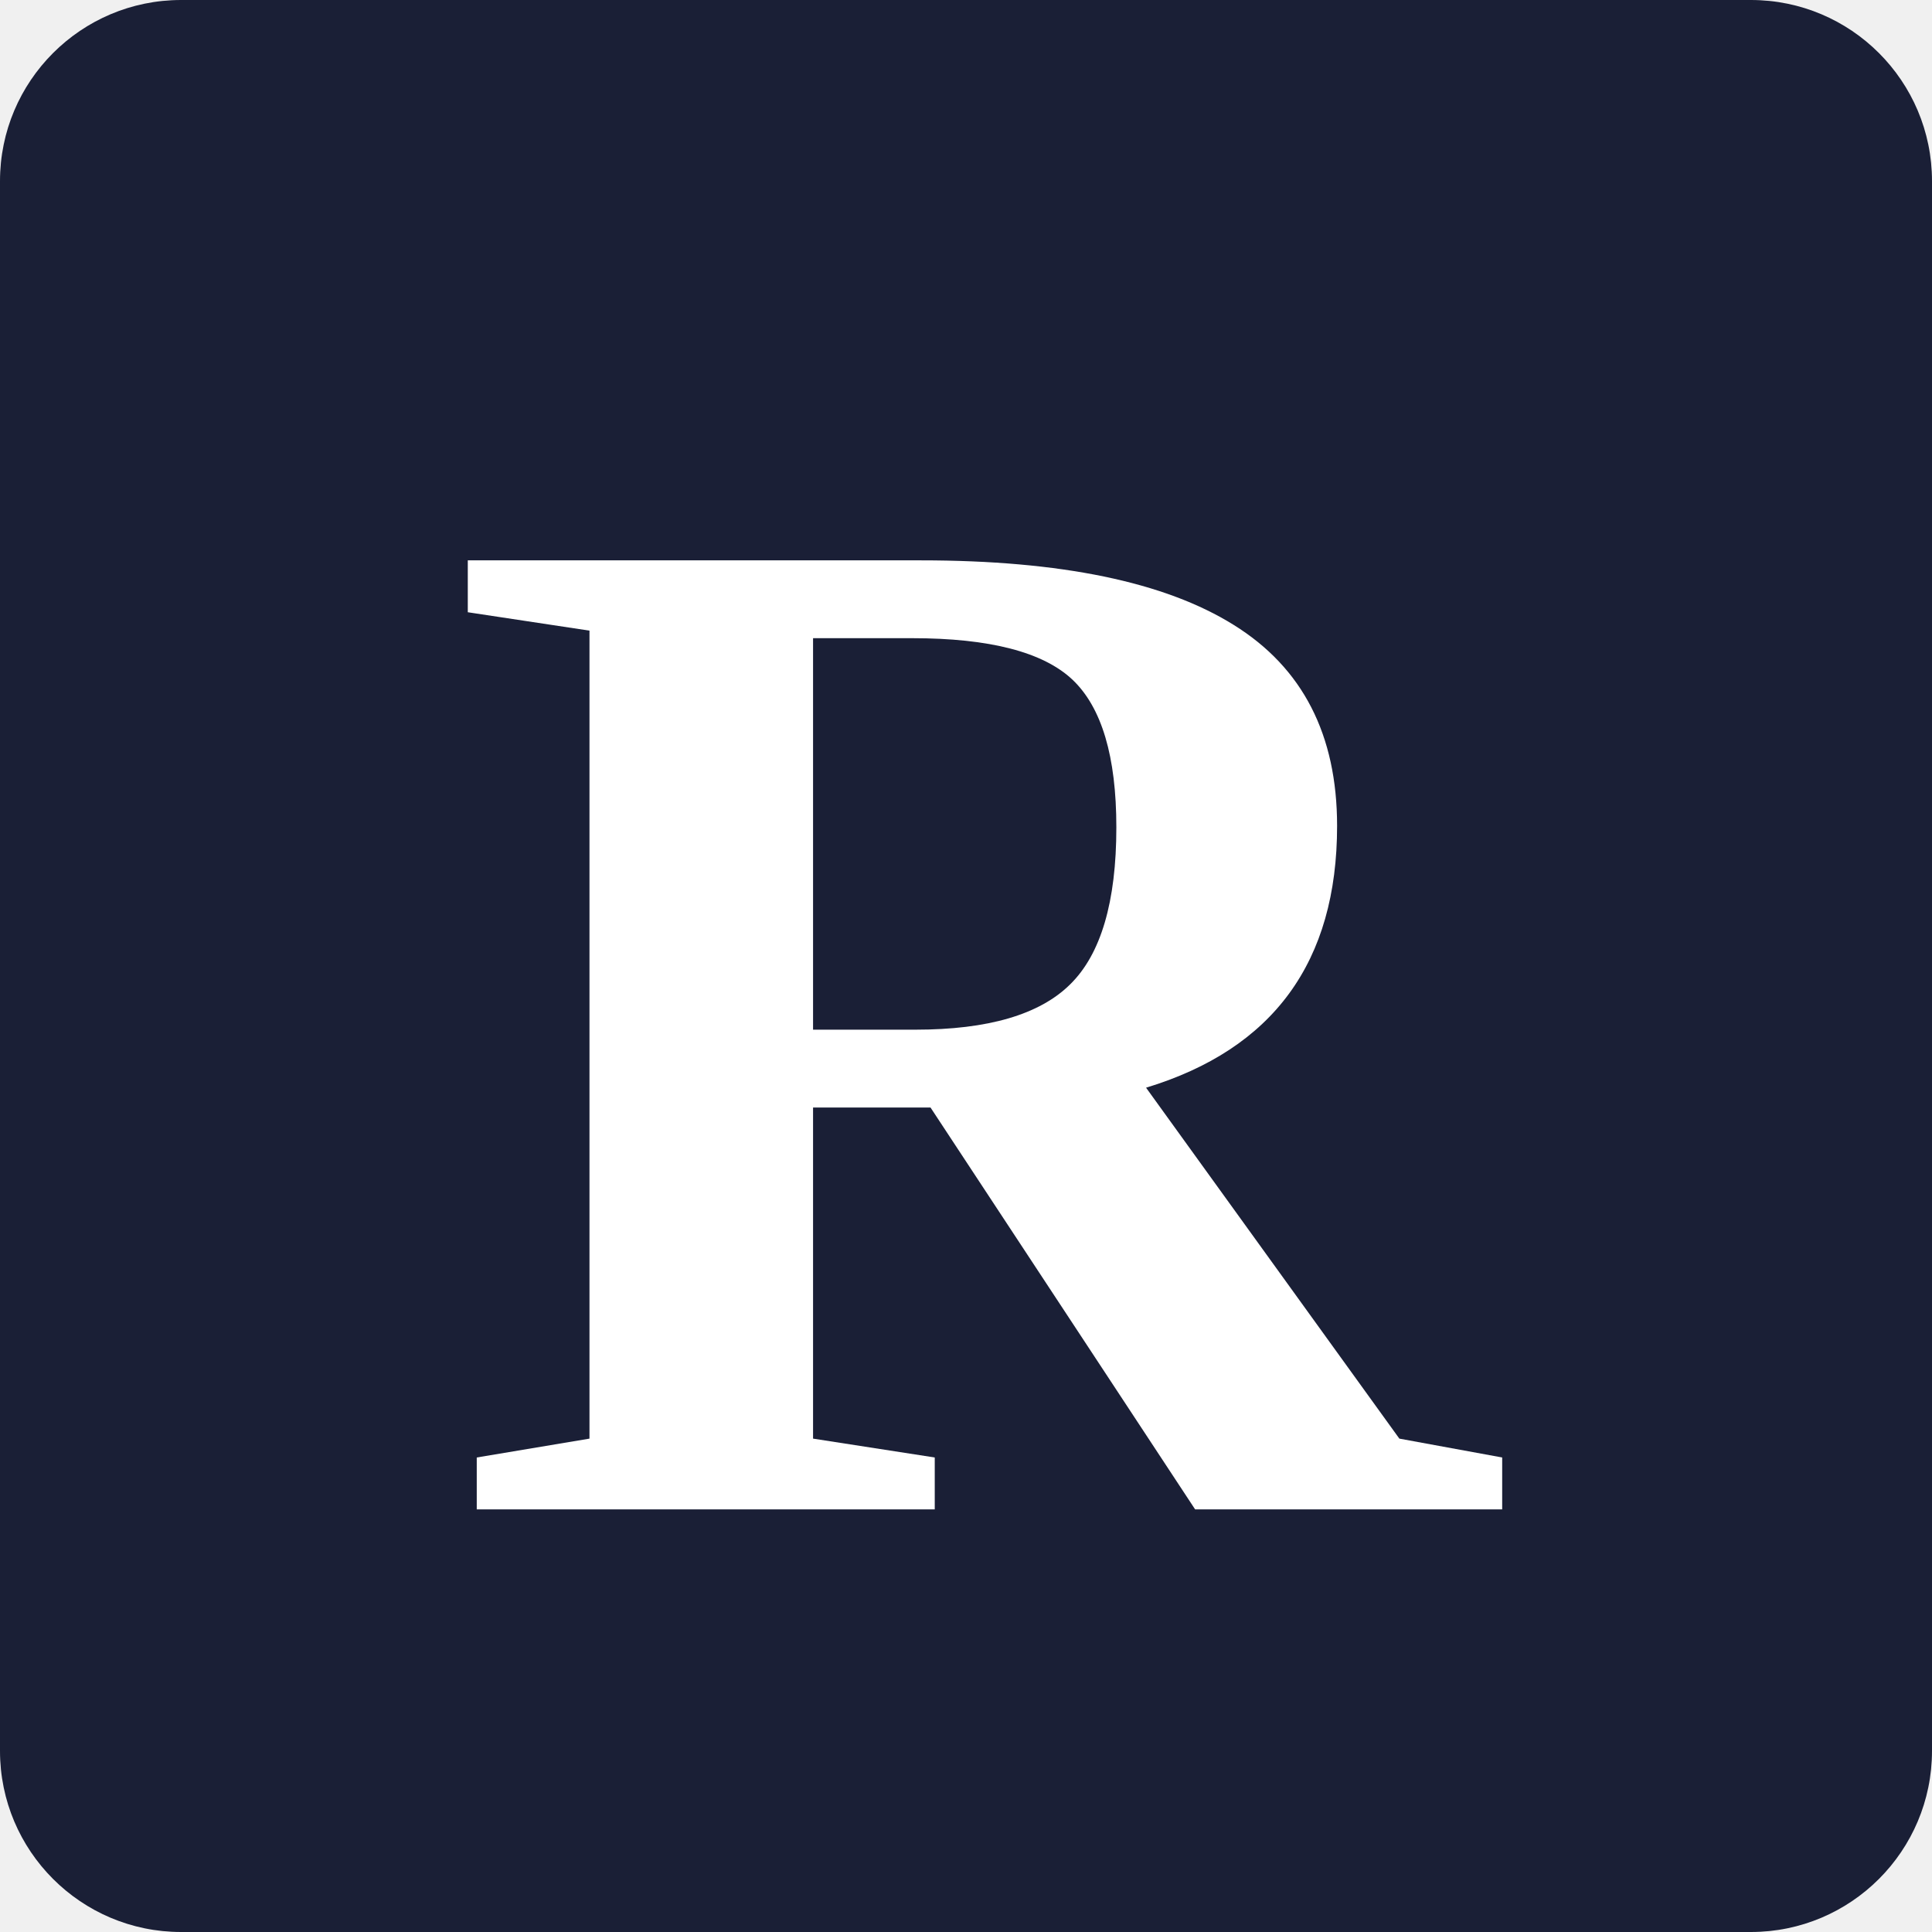
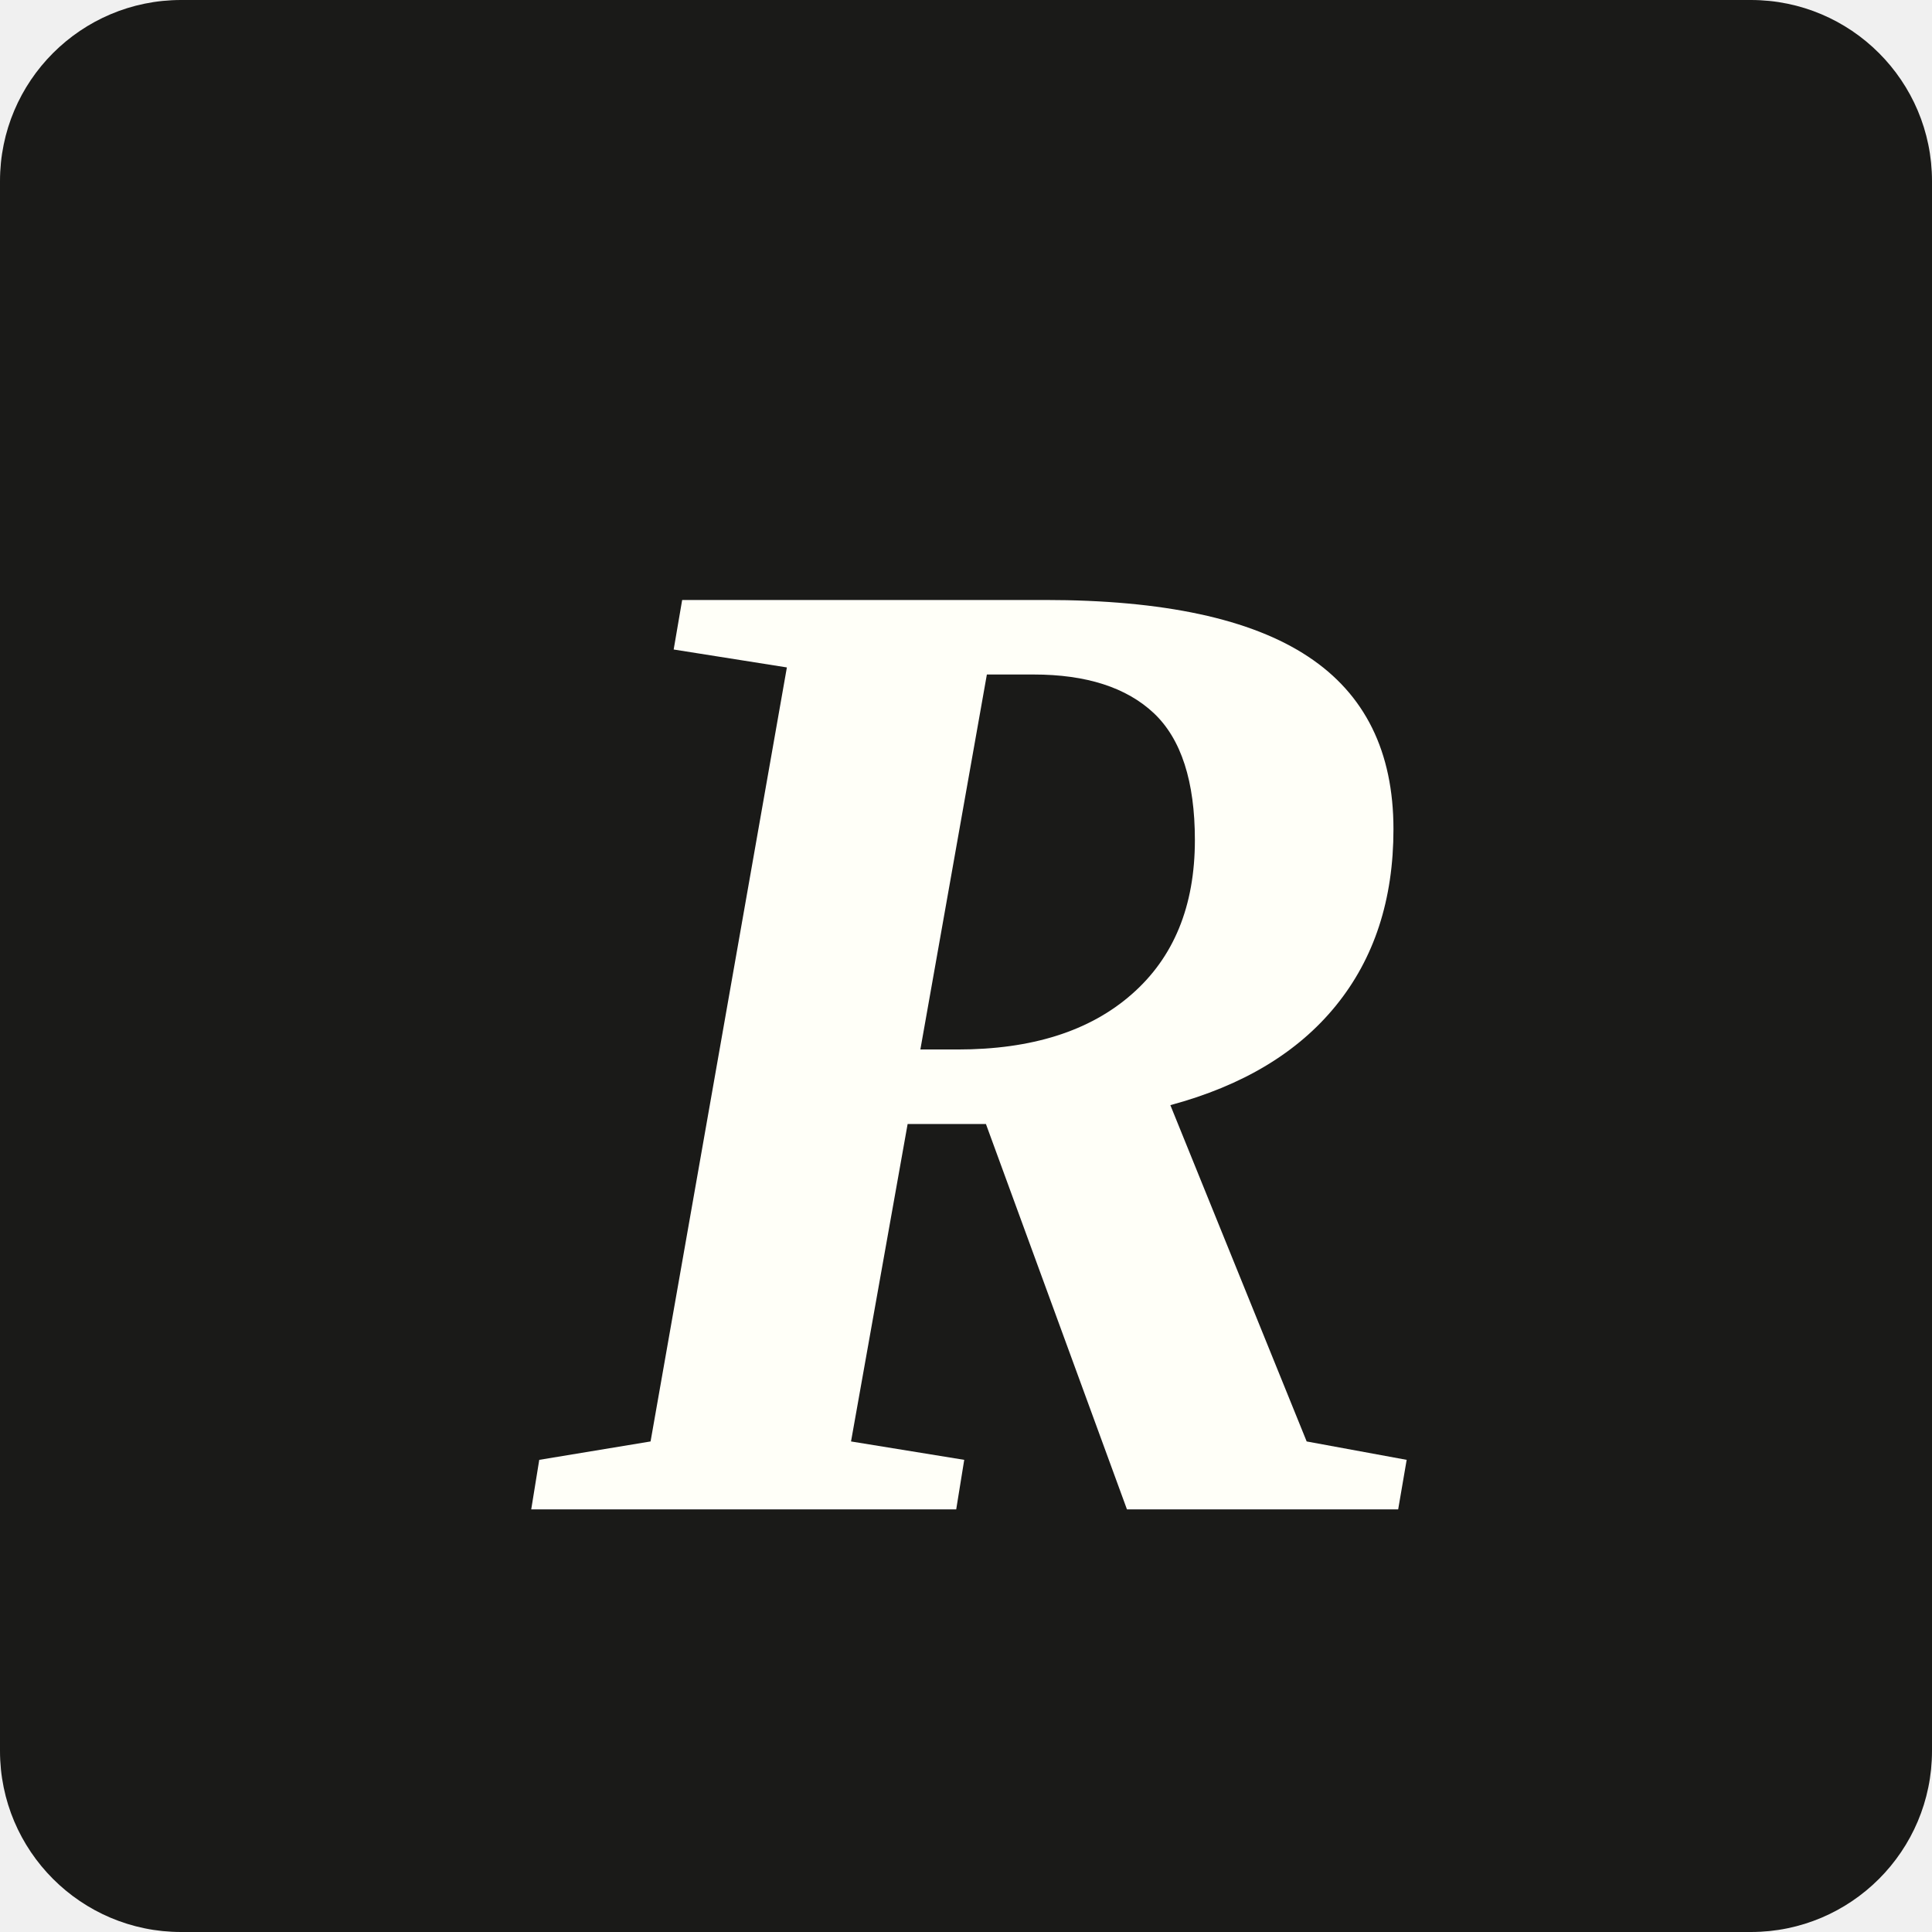
<svg xmlns="http://www.w3.org/2000/svg" viewBox="0 0 64 64">
-   <rect width="64" height="64" fill="#1a1f36" rx="6" />
-   <text x="32" y="50" font-family="Georgia,'Times New Roman',serif" font-size="48" font-weight="700" fill="#ffffff" text-anchor="middle">R</text>
+   <rect width="64" height="64" fill="#1a1a18" rx="6" />
+   <text x="33" y="50" font-family="Georgia,'Times New Roman',serif" font-size="46" font-weight="600" font-style="italic" fill="#fffff8" text-anchor="middle">R</text>
</svg>
